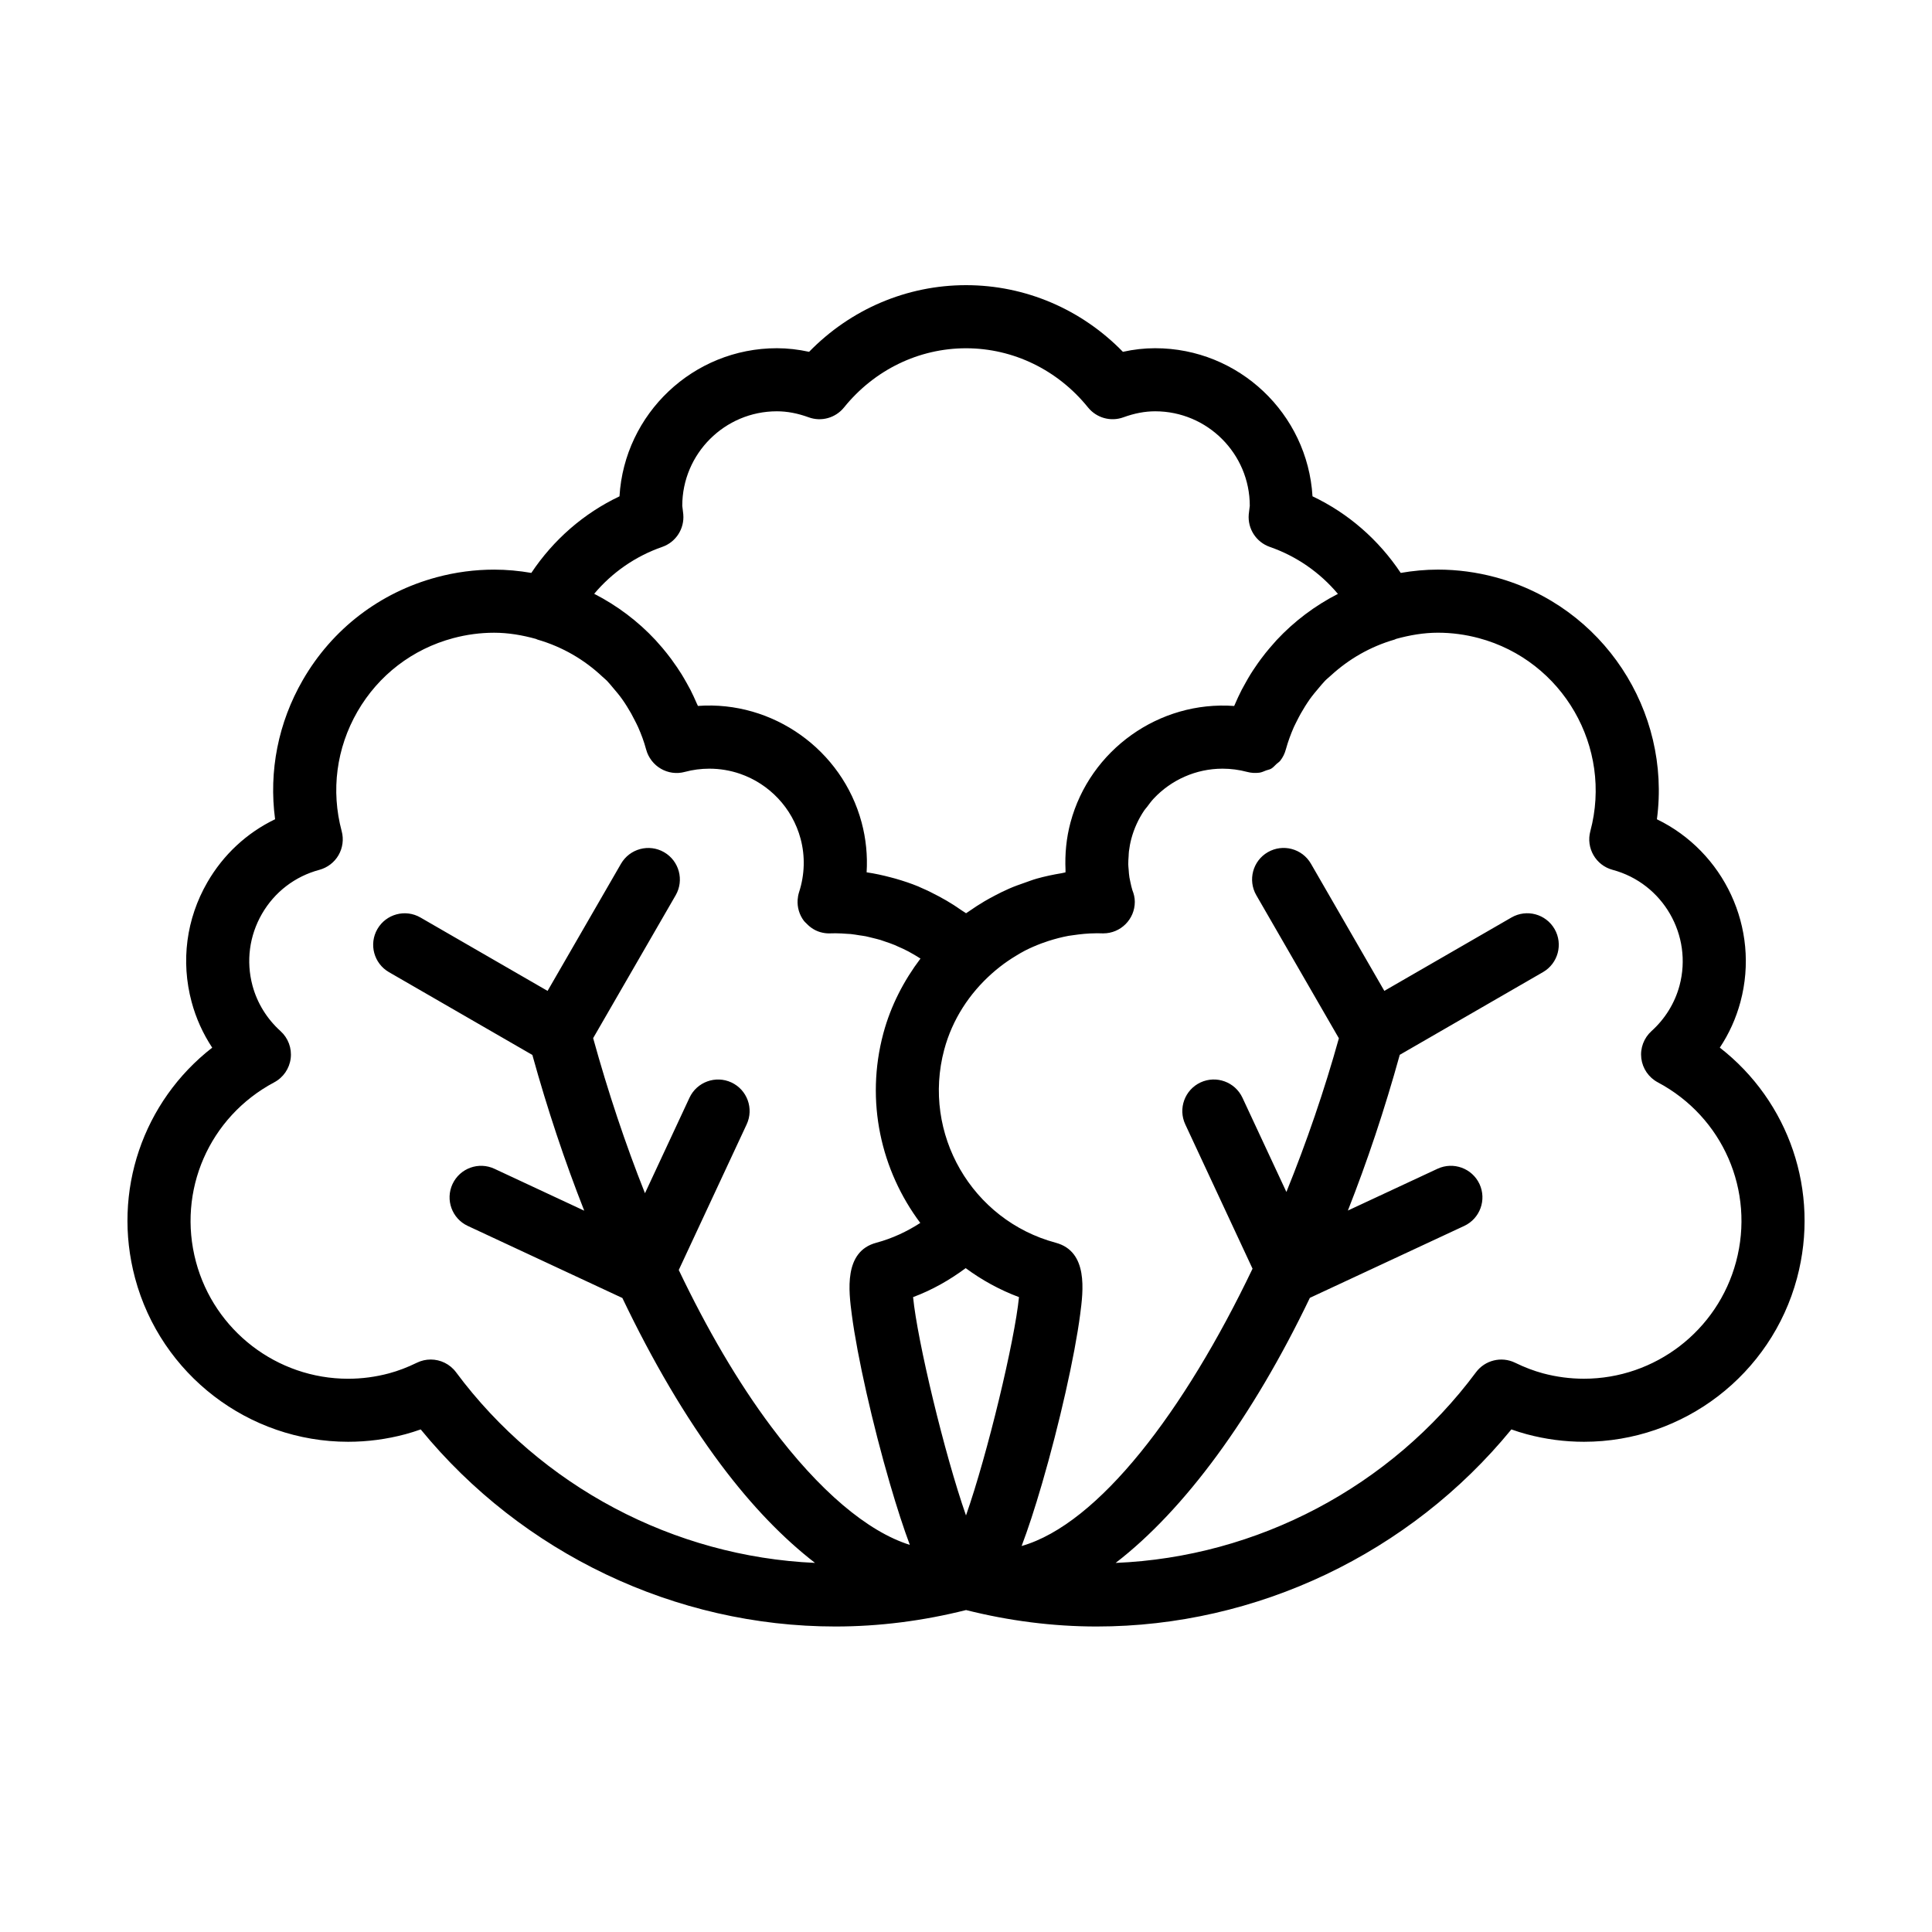
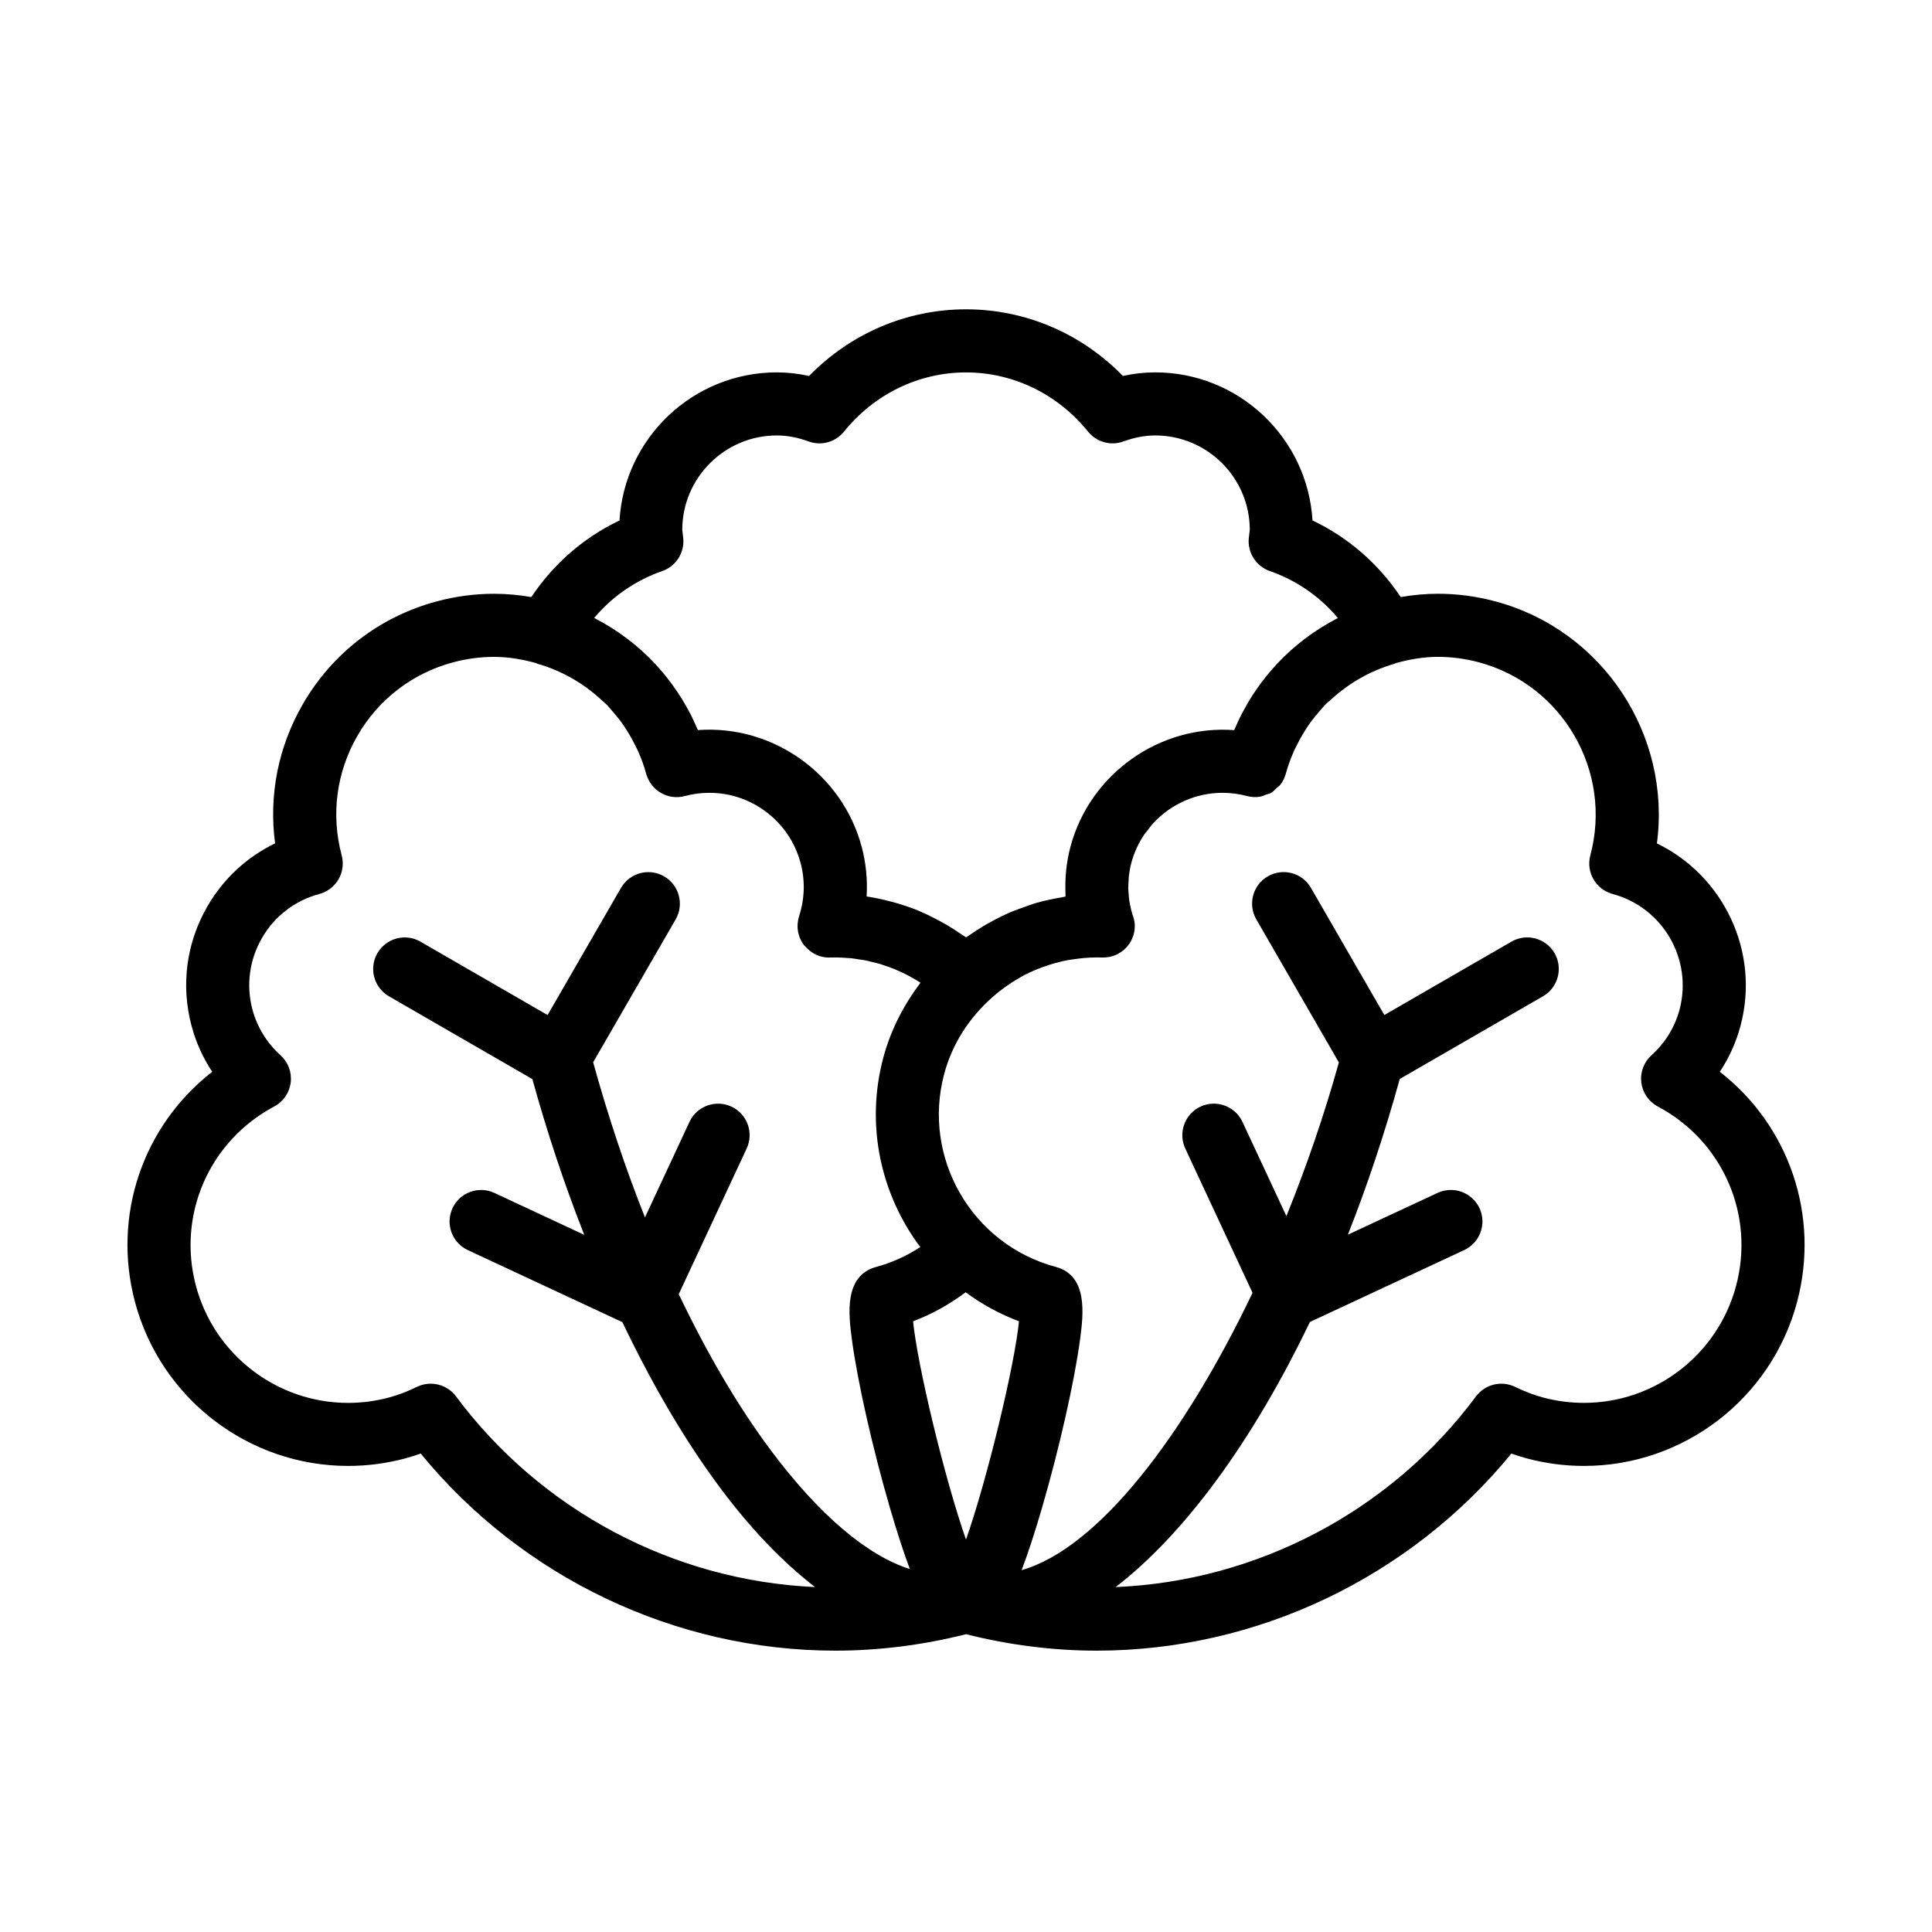
<svg xmlns="http://www.w3.org/2000/svg" width="80px" height="80px" viewBox="0 0 80 80" version="1.1">
  <defs />
  <g id="Page-1" stroke="none" stroke-width="1" fill="none" fill-rule="evenodd">
-     <g id="sla" transform="translate(5, 11)" fill="#000000">
+     <g id="sla" transform="translate(5, 12)" fill="#000000">
      <g id="Page-1">
        <g id="sla">
-           <path d="M66.214,32.38 C66.599,31.801 66.886,31.164 67.068,30.488 C67.891,27.417 66.37,24.261 63.609,22.924 C64.204,18.446 61.392,14.1 56.914,12.9 C56.137,12.692 55.341,12.586 54.544,12.586 C54.02,12.586 53.505,12.636 53.001,12.723 C52.084,11.35 50.831,10.254 49.348,9.551 C49.144,6.135 46.299,3.419 42.834,3.419 C42.388,3.419 41.945,3.468 41.497,3.568 C39.778,1.803 37.455,0.808 35.001,0.808 C32.546,0.808 30.223,1.804 28.503,3.568 C28.054,3.47 27.608,3.419 27.168,3.419 C23.701,3.419 20.855,6.135 20.652,9.552 C19.17,10.256 17.916,11.35 17.001,12.723 C16.497,12.636 15.983,12.587 15.459,12.587 C14.662,12.587 13.865,12.692 13.088,12.901 C10.73,13.533 8.759,15.044 7.539,17.158 C6.519,18.924 6.125,20.935 6.391,22.923 C5.221,23.486 4.249,24.386 3.586,25.534 C2.713,27.045 2.482,28.803 2.934,30.487 C3.115,31.162 3.403,31.8 3.787,32.381 C0.928,34.604 -0.371,38.327 0.593,41.926 C1.662,45.915 5.29,48.701 9.416,48.701 C10.213,48.701 11.009,48.596 11.786,48.388 C11.999,48.33 12.209,48.264 12.421,48.189 C16.619,53.318 22.963,56.351 29.593,56.35 C31.41,56.35 33.226,56.115 35.002,55.669 C36.778,56.115 38.594,56.35 40.409,56.35 C47.041,56.35 53.386,53.318 57.583,48.189 C57.795,48.265 58.006,48.33 58.219,48.388 C58.994,48.596 59.791,48.701 60.588,48.701 L60.589,48.701 C64.714,48.701 68.342,45.915 69.41,41.926 C70.372,38.327 69.073,34.604 66.214,32.38 L66.214,32.38 L66.214,32.38 Z M22.422,11.646 C22.988,11.449 23.346,10.892 23.293,10.296 C23.286,10.218 23.276,10.141 23.266,10.064 C23.26,10.024 23.253,9.984 23.251,9.946 C23.251,7.787 25.008,6.031 27.168,6.031 C27.593,6.031 28.024,6.112 28.486,6.28 C29.009,6.472 29.597,6.306 29.947,5.874 C31.205,4.315 33.047,3.421 35.001,3.421 C36.954,3.421 38.797,4.315 40.054,5.873 C40.405,6.306 40.991,6.47 41.514,6.281 C41.978,6.112 42.411,6.031 42.834,6.031 C44.994,6.031 46.75,7.787 46.751,9.944 C46.749,9.984 46.742,10.024 46.736,10.063 C46.725,10.142 46.716,10.22 46.708,10.3 C46.657,10.895 47.016,11.449 47.58,11.646 C48.687,12.031 49.654,12.704 50.4,13.592 C49.451,14.077 48.592,14.724 47.865,15.502 C47.825,15.546 47.788,15.592 47.748,15.635 C47.629,15.768 47.513,15.903 47.401,16.043 C47.336,16.125 47.272,16.21 47.209,16.293 C47.127,16.403 47.048,16.515 46.971,16.631 C46.906,16.726 46.842,16.821 46.782,16.919 C46.708,17.038 46.639,17.16 46.571,17.283 C46.519,17.377 46.465,17.469 46.416,17.564 C46.313,17.765 46.218,17.969 46.129,18.179 C46.122,18.197 46.112,18.214 46.104,18.233 C42.997,18.006 40.131,20.052 39.327,23.056 C39.154,23.7 39.091,24.363 39.121,25.025 C39.123,25.057 39.117,25.09 39.119,25.124 C39.066,25.131 39.017,25.148 38.963,25.157 C38.614,25.214 38.269,25.287 37.93,25.382 C37.752,25.433 37.582,25.499 37.408,25.56 C37.203,25.631 37.001,25.702 36.803,25.789 C36.596,25.877 36.399,25.976 36.201,26.08 C36.054,26.157 35.908,26.236 35.764,26.321 C35.543,26.452 35.33,26.589 35.121,26.737 C35.082,26.765 35.04,26.787 35.002,26.815 C34.946,26.773 34.884,26.742 34.828,26.702 C34.624,26.558 34.414,26.422 34.199,26.296 C34.091,26.233 33.981,26.172 33.872,26.114 C33.634,25.986 33.392,25.867 33.144,25.761 C33.102,25.742 33.062,25.721 33.02,25.704 C32.713,25.578 32.398,25.474 32.078,25.382 C32.014,25.364 31.95,25.347 31.887,25.331 C31.559,25.244 31.226,25.17 30.885,25.121 C30.927,24.426 30.859,23.729 30.677,23.053 C29.872,20.049 27.002,18.004 23.9,18.231 C23.884,18.193 23.864,18.157 23.847,18.118 C23.767,17.931 23.681,17.746 23.589,17.564 C23.539,17.468 23.484,17.374 23.432,17.278 C23.363,17.156 23.294,17.034 23.221,16.916 C23.161,16.82 23.098,16.725 23.035,16.631 C22.955,16.514 22.874,16.398 22.79,16.284 C22.73,16.203 22.669,16.122 22.605,16.044 C22.49,15.898 22.369,15.756 22.244,15.619 C22.209,15.581 22.176,15.54 22.141,15.502 C21.414,14.721 20.554,14.075 19.604,13.588 C20.347,12.704 21.314,12.031 22.422,11.646 L22.422,11.646 L22.422,11.646 Z M13.883,45.821 C13.63,45.481 13.236,45.295 12.835,45.295 C12.641,45.295 12.446,45.338 12.264,45.427 C11.865,45.622 11.487,45.765 11.109,45.867 C10.553,46.016 9.983,46.091 9.415,46.091 C6.469,46.091 3.878,44.101 3.115,41.251 C2.328,38.31 3.659,35.252 6.355,33.817 C6.731,33.617 6.985,33.247 7.037,32.824 C7.089,32.403 6.932,31.982 6.616,31.696 C6.05,31.185 5.65,30.534 5.455,29.812 C5.185,28.802 5.324,27.748 5.847,26.841 C6.37,25.935 7.215,25.288 8.225,25.018 C8.559,24.927 8.845,24.709 9.018,24.41 C9.191,24.109 9.238,23.753 9.149,23.419 C8.697,21.735 8.93,19.976 9.801,18.465 C10.672,16.956 12.081,15.875 13.764,15.425 C14.32,15.276 14.89,15.2 15.459,15.2 C16.056,15.2 16.631,15.301 17.188,15.455 C17.211,15.464 17.232,15.476 17.256,15.484 C18.294,15.784 19.206,16.322 19.952,17.027 C20.01,17.082 20.074,17.13 20.131,17.188 C20.225,17.284 20.306,17.391 20.395,17.493 C20.523,17.642 20.649,17.792 20.763,17.953 C20.832,18.049 20.897,18.15 20.96,18.25 C21.079,18.438 21.189,18.633 21.288,18.835 C21.333,18.926 21.382,19.015 21.423,19.109 C21.554,19.406 21.669,19.711 21.754,20.032 C21.755,20.035 21.756,20.038 21.757,20.04 C21.802,20.209 21.88,20.359 21.979,20.489 C21.981,20.492 21.983,20.495 21.985,20.498 C22.09,20.633 22.219,20.748 22.365,20.831 C22.365,20.831 22.365,20.831 22.366,20.832 L22.366,20.832 C22.656,21 23.01,21.057 23.356,20.963 C23.689,20.873 24.032,20.829 24.373,20.829 C24.814,20.829 25.243,20.903 25.644,21.041 C26.848,21.457 27.808,22.449 28.151,23.732 C28.344,24.454 28.322,25.218 28.088,25.942 C28.055,26.044 28.036,26.148 28.029,26.252 C28.006,26.563 28.096,26.876 28.288,27.131 C28.318,27.171 28.356,27.201 28.39,27.236 C28.572,27.43 28.799,27.568 29.061,27.621 C29.162,27.643 29.268,27.653 29.375,27.649 L29.596,27.645 C29.765,27.645 29.931,27.657 30.097,27.669 C30.139,27.673 30.18,27.672 30.222,27.676 C30.344,27.688 30.465,27.71 30.586,27.729 C30.673,27.743 30.76,27.751 30.847,27.769 C30.939,27.787 31.029,27.814 31.121,27.835 C31.234,27.863 31.348,27.889 31.459,27.922 C31.523,27.941 31.585,27.967 31.647,27.987 C31.784,28.033 31.921,28.079 32.053,28.134 C32.091,28.149 32.128,28.169 32.166,28.186 C32.32,28.252 32.473,28.321 32.62,28.4 C32.638,28.41 32.655,28.421 32.673,28.43 C32.824,28.512 32.971,28.6 33.115,28.692 C32.427,29.604 31.886,30.639 31.577,31.79 C30.823,34.606 31.481,37.47 33.107,39.639 C32.556,39.995 31.95,40.281 31.284,40.46 C29.929,40.822 30.144,42.462 30.272,43.442 C30.499,45.17 31.133,47.98 31.849,50.434 C32.151,51.468 32.422,52.296 32.674,52.97 C30.924,52.421 28.924,50.737 26.932,48.072 C25.557,46.236 24.273,44.032 23.106,41.588 L25.918,35.557 C26.222,34.904 25.94,34.127 25.286,33.822 C24.633,33.519 23.854,33.801 23.55,34.455 L21.707,38.409 C20.9,36.383 20.18,34.224 19.561,31.987 L22.977,26.072 C23.338,25.447 23.123,24.649 22.499,24.288 C21.872,23.927 21.076,24.142 20.714,24.766 L17.674,30.031 L12.41,26.992 C11.786,26.631 10.988,26.846 10.627,27.47 C10.266,28.095 10.481,28.893 11.105,29.254 L17.044,32.683 C17.664,34.923 18.385,37.084 19.192,39.132 L15.474,37.397 C14.82,37.091 14.044,37.374 13.738,38.028 C13.434,38.681 13.716,39.459 14.37,39.763 L20.771,42.747 C22.009,45.337 23.376,47.678 24.843,49.638 C26.128,51.357 27.441,52.707 28.748,53.716 C22.907,53.458 17.4,50.553 13.883,45.821 L13.883,45.821 L13.883,45.821 Z M35,51.752 C34.108,49.206 32.983,44.507 32.809,42.711 C33.606,42.413 34.329,41.999 34.987,41.511 C35.652,42.002 36.39,42.41 37.194,42.711 C37.018,44.506 35.892,49.207 35,51.752 L35,51.752 Z M66.886,41.251 C66.123,44.101 63.531,46.09 60.586,46.09 C60.018,46.09 59.447,46.015 58.892,45.867 C58.515,45.765 58.136,45.622 57.733,45.426 C57.171,45.154 56.491,45.32 56.117,45.823 C52.59,50.569 47.057,53.475 41.196,53.717 C44.044,51.525 46.864,47.693 49.239,42.741 L55.63,39.763 C56.284,39.458 56.566,38.681 56.263,38.028 C55.957,37.374 55.18,37.092 54.527,37.395 L50.813,39.126 C51.61,37.106 52.333,34.947 52.961,32.678 L58.893,29.253 C59.517,28.892 59.731,28.093 59.371,27.469 C59.009,26.843 58.211,26.631 57.587,26.991 L52.322,30.03 L49.283,24.764 C48.921,24.138 48.123,23.927 47.499,24.286 C46.874,24.646 46.661,25.445 47.021,26.069 L50.44,31.993 C49.842,34.141 49.104,36.291 48.267,38.357 L46.447,34.454 C46.141,33.801 45.365,33.518 44.712,33.821 C44.058,34.126 43.775,34.903 44.079,35.556 L46.865,41.534 C44.041,47.437 40.489,52.106 37.303,53.017 C37.562,52.333 37.841,51.489 38.151,50.425 C38.867,47.965 39.502,45.153 39.727,43.429 C39.855,42.453 40.068,40.821 38.715,40.459 C35.239,39.526 33.168,35.94 34.098,32.464 C34.434,31.211 35.141,30.141 36.065,29.317 C36.276,29.129 36.496,28.955 36.724,28.799 C36.834,28.724 36.944,28.651 37.058,28.584 C37.183,28.508 37.307,28.432 37.435,28.367 C37.658,28.252 37.889,28.153 38.125,28.064 C38.222,28.028 38.32,27.994 38.419,27.962 C38.687,27.877 38.961,27.804 39.241,27.752 C39.307,27.74 39.374,27.733 39.439,27.724 C39.745,27.679 40.055,27.647 40.371,27.646 C40.382,27.646 40.391,27.644 40.402,27.644 L40.62,27.648 C40.636,27.649 40.651,27.649 40.665,27.649 C40.673,27.65 40.679,27.65 40.684,27.649 C41.405,27.649 41.99,27.064 41.99,26.344 C41.99,26.171 41.95,26.01 41.889,25.859 C41.856,25.752 41.831,25.642 41.808,25.532 C41.794,25.466 41.778,25.399 41.767,25.332 C41.749,25.223 41.742,25.114 41.735,25.006 C41.729,24.934 41.72,24.863 41.719,24.791 C41.717,24.678 41.726,24.564 41.734,24.452 C41.738,24.387 41.738,24.32 41.746,24.256 C41.768,24.08 41.8,23.903 41.846,23.731 C41.96,23.304 42.144,22.908 42.381,22.557 C42.414,22.506 42.458,22.464 42.494,22.416 C42.585,22.294 42.673,22.172 42.777,22.062 C43.499,21.295 44.521,20.829 45.624,20.829 C45.965,20.829 46.308,20.874 46.641,20.963 C46.807,21.007 46.979,21.017 47.149,20.995 C47.246,20.983 47.337,20.936 47.431,20.901 C47.497,20.876 47.569,20.868 47.632,20.832 C47.633,20.832 47.633,20.831 47.634,20.831 C47.721,20.781 47.782,20.704 47.854,20.638 C47.907,20.588 47.972,20.553 48.015,20.496 C48.119,20.362 48.197,20.207 48.242,20.038 C48.244,20.032 48.247,20.026 48.248,20.019 C48.335,19.702 48.448,19.399 48.576,19.106 C48.617,19.015 48.664,18.929 48.707,18.841 C48.809,18.634 48.922,18.435 49.044,18.241 C49.104,18.147 49.165,18.052 49.23,17.96 C49.351,17.79 49.483,17.633 49.617,17.476 C49.7,17.381 49.776,17.282 49.866,17.191 C49.942,17.111 50.031,17.044 50.112,16.969 C50.847,16.294 51.736,15.776 52.745,15.484 C52.77,15.476 52.793,15.463 52.817,15.453 C53.372,15.301 53.947,15.199 54.542,15.199 C55.11,15.199 55.68,15.275 56.236,15.424 C59.712,16.356 61.782,19.942 60.852,23.419 C60.666,24.116 61.079,24.831 61.775,25.018 C63.86,25.576 65.102,27.728 64.545,29.813 C64.351,30.534 63.95,31.185 63.384,31.696 C63.068,31.982 62.911,32.403 62.963,32.825 C63.016,33.247 63.27,33.617 63.646,33.817 C66.342,35.251 67.674,38.309 66.886,41.251 L66.886,41.251 Z" id="Shape" />
+           <g id="Page-1">
+             <g id="sla">
+               <path d="M66.214,32.38 C66.599,31.801 66.886,31.164 67.068,30.488 C67.891,27.417 66.37,24.261 63.609,22.924 C64.204,18.446 61.392,14.1 56.914,12.9 C56.137,12.692 55.341,12.586 54.544,12.586 C54.02,12.586 53.505,12.636 53.001,12.723 C52.084,11.35 50.831,10.254 49.348,9.551 C49.144,6.135 46.299,3.419 42.834,3.419 C42.388,3.419 41.945,3.468 41.497,3.568 C39.778,1.803 37.455,0.808 35.001,0.808 C32.546,0.808 30.223,1.804 28.503,3.568 C28.054,3.47 27.608,3.419 27.168,3.419 C23.701,3.419 20.855,6.135 20.652,9.552 C19.17,10.256 17.916,11.35 17.001,12.723 C16.497,12.636 15.983,12.587 15.459,12.587 C14.662,12.587 13.865,12.692 13.088,12.901 C10.73,13.533 8.759,15.044 7.539,17.158 C6.519,18.924 6.125,20.935 6.391,22.923 C5.221,23.486 4.249,24.386 3.586,25.534 C2.713,27.045 2.482,28.803 2.934,30.487 C3.115,31.162 3.403,31.8 3.787,32.381 C0.928,34.604 -0.371,38.327 0.593,41.926 C1.662,45.915 5.29,48.701 9.416,48.701 C10.213,48.701 11.009,48.596 11.786,48.388 C11.999,48.33 12.209,48.264 12.421,48.189 C16.619,53.318 22.963,56.351 29.593,56.35 C31.41,56.35 33.226,56.115 35.002,55.669 C36.778,56.115 38.594,56.35 40.409,56.35 C47.041,56.35 53.386,53.318 57.583,48.189 C57.795,48.265 58.006,48.33 58.219,48.388 C58.994,48.596 59.791,48.701 60.588,48.701 L60.589,48.701 C64.714,48.701 68.342,45.915 69.41,41.926 C70.372,38.327 69.073,34.604 66.214,32.38 L66.214,32.38 L66.214,32.38 L66.214,32.38 Z M22.422,11.646 C22.988,11.449 23.346,10.892 23.293,10.296 C23.286,10.218 23.276,10.141 23.266,10.064 C23.26,10.024 23.253,9.984 23.251,9.946 C23.251,7.787 25.008,6.031 27.168,6.031 C27.593,6.031 28.024,6.112 28.486,6.28 C29.009,6.472 29.597,6.306 29.947,5.874 C31.205,4.315 33.047,3.421 35.001,3.421 C36.954,3.421 38.797,4.315 40.054,5.873 C40.405,6.306 40.991,6.47 41.514,6.281 C41.978,6.112 42.411,6.031 42.834,6.031 C44.994,6.031 46.75,7.787 46.751,9.944 C46.749,9.984 46.742,10.024 46.736,10.063 C46.725,10.142 46.716,10.22 46.708,10.3 C46.657,10.895 47.016,11.449 47.58,11.646 C48.687,12.031 49.654,12.704 50.4,13.592 C49.451,14.077 48.592,14.724 47.865,15.502 C47.825,15.546 47.788,15.592 47.748,15.635 C47.629,15.768 47.513,15.903 47.401,16.043 C47.336,16.125 47.272,16.21 47.209,16.293 C47.127,16.403 47.048,16.515 46.971,16.631 C46.906,16.726 46.842,16.821 46.782,16.919 C46.708,17.038 46.639,17.16 46.571,17.283 C46.519,17.377 46.465,17.469 46.416,17.564 C46.313,17.765 46.218,17.969 46.129,18.179 C46.122,18.197 46.112,18.214 46.104,18.233 C42.997,18.006 40.131,20.052 39.327,23.056 C39.154,23.7 39.091,24.363 39.121,25.025 C39.123,25.057 39.117,25.09 39.119,25.124 C39.066,25.131 39.017,25.148 38.963,25.157 C38.614,25.214 38.269,25.287 37.93,25.382 C37.752,25.433 37.582,25.499 37.408,25.56 C37.203,25.631 37.001,25.702 36.803,25.789 C36.596,25.877 36.399,25.976 36.201,26.08 C36.054,26.157 35.908,26.236 35.764,26.321 C35.543,26.452 35.33,26.589 35.121,26.737 C35.082,26.765 35.04,26.787 35.002,26.815 C34.946,26.773 34.884,26.742 34.828,26.702 C34.624,26.558 34.414,26.422 34.199,26.296 C34.091,26.233 33.981,26.172 33.872,26.114 C33.634,25.986 33.392,25.867 33.144,25.761 C33.102,25.742 33.062,25.721 33.02,25.704 C32.713,25.578 32.398,25.474 32.078,25.382 C32.014,25.364 31.95,25.347 31.887,25.331 C31.559,25.244 31.226,25.17 30.885,25.121 C30.927,24.426 30.859,23.729 30.677,23.053 C29.872,20.049 27.002,18.004 23.9,18.231 C23.884,18.193 23.864,18.157 23.847,18.118 C23.767,17.931 23.681,17.746 23.589,17.564 C23.539,17.468 23.484,17.374 23.432,17.278 C23.363,17.156 23.294,17.034 23.221,16.916 C23.161,16.82 23.098,16.725 23.035,16.631 C22.955,16.514 22.874,16.398 22.79,16.284 C22.73,16.203 22.669,16.122 22.605,16.044 C22.49,15.898 22.369,15.756 22.244,15.619 C22.209,15.581 22.176,15.54 22.141,15.502 C21.414,14.721 20.554,14.075 19.604,13.588 C20.347,12.704 21.314,12.031 22.422,11.646 L22.422,11.646 L22.422,11.646 L22.422,11.646 Z M13.883,45.821 C13.63,45.481 13.236,45.295 12.835,45.295 C12.641,45.295 12.446,45.338 12.264,45.427 C11.865,45.622 11.487,45.765 11.109,45.867 C10.553,46.016 9.983,46.091 9.415,46.091 C6.469,46.091 3.878,44.101 3.115,41.251 C2.328,38.31 3.659,35.252 6.355,33.817 C6.731,33.617 6.985,33.247 7.037,32.824 C7.089,32.403 6.932,31.982 6.616,31.696 C6.05,31.185 5.65,30.534 5.455,29.812 C5.185,28.802 5.324,27.748 5.847,26.841 C6.37,25.935 7.215,25.288 8.225,25.018 C8.559,24.927 8.845,24.709 9.018,24.41 C9.191,24.109 9.238,23.753 9.149,23.419 C8.697,21.735 8.93,19.976 9.801,18.465 C10.672,16.956 12.081,15.875 13.764,15.425 C14.32,15.276 14.89,15.2 15.459,15.2 C16.056,15.2 16.631,15.301 17.188,15.455 C17.211,15.464 17.232,15.476 17.256,15.484 C18.294,15.784 19.206,16.322 19.952,17.027 C20.01,17.082 20.074,17.13 20.131,17.188 C20.225,17.284 20.306,17.391 20.395,17.493 C20.523,17.642 20.649,17.792 20.763,17.953 C20.832,18.049 20.897,18.15 20.96,18.25 C21.079,18.438 21.189,18.633 21.288,18.835 C21.333,18.926 21.382,19.015 21.423,19.109 C21.554,19.406 21.669,19.711 21.754,20.032 C21.755,20.035 21.756,20.038 21.757,20.04 C21.802,20.209 21.88,20.359 21.979,20.489 C21.981,20.492 21.983,20.495 21.985,20.498 C22.09,20.633 22.219,20.748 22.365,20.831 C22.365,20.831 22.365,20.831 22.366,20.832 L22.366,20.832 C22.656,21 23.01,21.057 23.356,20.963 C23.689,20.873 24.032,20.829 24.373,20.829 C24.814,20.829 25.243,20.903 25.644,21.041 C26.848,21.457 27.808,22.449 28.151,23.732 C28.344,24.454 28.322,25.218 28.088,25.942 C28.055,26.044 28.036,26.148 28.029,26.252 C28.006,26.563 28.096,26.876 28.288,27.131 C28.318,27.171 28.356,27.201 28.39,27.236 C28.572,27.43 28.799,27.568 29.061,27.621 C29.162,27.643 29.268,27.653 29.375,27.649 L29.596,27.645 C29.765,27.645 29.931,27.657 30.097,27.669 C30.139,27.673 30.18,27.672 30.222,27.676 C30.344,27.688 30.465,27.71 30.586,27.729 C30.673,27.743 30.76,27.751 30.847,27.769 C30.939,27.787 31.029,27.814 31.121,27.835 C31.234,27.863 31.348,27.889 31.459,27.922 C31.523,27.941 31.585,27.967 31.647,27.987 C31.784,28.033 31.921,28.079 32.053,28.134 C32.091,28.149 32.128,28.169 32.166,28.186 C32.32,28.252 32.473,28.321 32.62,28.4 C32.638,28.41 32.655,28.421 32.673,28.43 C32.824,28.512 32.971,28.6 33.115,28.692 C32.427,29.604 31.886,30.639 31.577,31.79 C30.823,34.606 31.481,37.47 33.107,39.639 C32.556,39.995 31.95,40.281 31.284,40.46 C29.929,40.822 30.144,42.462 30.272,43.442 C30.499,45.17 31.133,47.98 31.849,50.434 C32.151,51.468 32.422,52.296 32.674,52.97 C30.924,52.421 28.924,50.737 26.932,48.072 C25.557,46.236 24.273,44.032 23.106,41.588 L25.918,35.557 C26.222,34.904 25.94,34.127 25.286,33.822 C24.633,33.519 23.854,33.801 23.55,34.455 L21.707,38.409 C20.9,36.383 20.18,34.224 19.561,31.987 L22.977,26.072 C23.338,25.447 23.123,24.649 22.499,24.288 C21.872,23.927 21.076,24.142 20.714,24.766 L17.674,30.031 L12.41,26.992 C11.786,26.631 10.988,26.846 10.627,27.47 C10.266,28.095 10.481,28.893 11.105,29.254 L17.044,32.683 C17.664,34.923 18.385,37.084 19.192,39.132 L15.474,37.397 C14.82,37.091 14.044,37.374 13.738,38.028 C13.434,38.681 13.716,39.459 14.37,39.763 L20.771,42.747 C22.009,45.337 23.376,47.678 24.843,49.638 C26.128,51.357 27.441,52.707 28.748,53.716 C22.907,53.458 17.4,50.553 13.883,45.821 L13.883,45.821 L13.883,45.821 L13.883,45.821 Z M35,51.752 C34.108,49.206 32.983,44.507 32.809,42.711 C33.606,42.413 34.329,41.999 34.987,41.511 C35.652,42.002 36.39,42.41 37.194,42.711 C37.018,44.506 35.892,49.207 35,51.752 L35,51.752 L35,51.752 Z M66.886,41.251 C66.123,44.101 63.531,46.09 60.586,46.09 C60.018,46.09 59.447,46.015 58.892,45.867 C58.515,45.765 58.136,45.622 57.733,45.426 C57.171,45.154 56.491,45.32 56.117,45.823 C52.59,50.569 47.057,53.475 41.196,53.717 C44.044,51.525 46.864,47.693 49.239,42.741 L55.63,39.763 C56.284,39.458 56.566,38.681 56.263,38.028 C55.957,37.374 55.18,37.092 54.527,37.395 L50.813,39.126 C51.61,37.106 52.333,34.947 52.961,32.678 L58.893,29.253 C59.517,28.892 59.731,28.093 59.371,27.469 C59.009,26.843 58.211,26.631 57.587,26.991 L52.322,30.03 L49.283,24.764 C48.921,24.138 48.123,23.927 47.499,24.286 C46.874,24.646 46.661,25.445 47.021,26.069 L50.44,31.993 C49.842,34.141 49.104,36.291 48.267,38.357 L46.447,34.454 C46.141,33.801 45.365,33.518 44.712,33.821 C44.058,34.126 43.775,34.903 44.079,35.556 L46.865,41.534 C44.041,47.437 40.489,52.106 37.303,53.017 C37.562,52.333 37.841,51.489 38.151,50.425 C38.867,47.965 39.502,45.153 39.727,43.429 C39.855,42.453 40.068,40.821 38.715,40.459 C35.239,39.526 33.168,35.94 34.098,32.464 C34.434,31.211 35.141,30.141 36.065,29.317 C36.276,29.129 36.496,28.955 36.724,28.799 C36.834,28.724 36.944,28.651 37.058,28.584 C37.183,28.508 37.307,28.432 37.435,28.367 C37.658,28.252 37.889,28.153 38.125,28.064 C38.222,28.028 38.32,27.994 38.419,27.962 C38.687,27.877 38.961,27.804 39.241,27.752 C39.307,27.74 39.374,27.733 39.439,27.724 C39.745,27.679 40.055,27.647 40.371,27.646 C40.382,27.646 40.391,27.644 40.402,27.644 L40.62,27.648 C40.636,27.649 40.651,27.649 40.665,27.649 C40.673,27.65 40.679,27.65 40.684,27.649 C41.405,27.649 41.99,27.064 41.99,26.344 C41.99,26.171 41.95,26.01 41.889,25.859 C41.856,25.752 41.831,25.642 41.808,25.532 C41.794,25.466 41.778,25.399 41.767,25.332 C41.749,25.223 41.742,25.114 41.735,25.006 C41.729,24.934 41.72,24.863 41.719,24.791 C41.717,24.678 41.726,24.564 41.734,24.452 C41.738,24.387 41.738,24.32 41.746,24.256 C41.768,24.08 41.8,23.903 41.846,23.731 C41.96,23.304 42.144,22.908 42.381,22.557 C42.414,22.506 42.458,22.464 42.494,22.416 C42.585,22.294 42.673,22.172 42.777,22.062 C43.499,21.295 44.521,20.829 45.624,20.829 C45.965,20.829 46.308,20.874 46.641,20.963 C46.807,21.007 46.979,21.017 47.149,20.995 C47.246,20.983 47.337,20.936 47.431,20.901 C47.497,20.876 47.569,20.868 47.632,20.832 C47.633,20.832 47.633,20.831 47.634,20.831 C47.721,20.781 47.782,20.704 47.854,20.638 C47.907,20.588 47.972,20.553 48.015,20.496 C48.119,20.362 48.197,20.207 48.242,20.038 C48.244,20.032 48.247,20.026 48.248,20.019 C48.335,19.702 48.448,19.399 48.576,19.106 C48.617,19.015 48.664,18.929 48.707,18.841 C48.809,18.634 48.922,18.435 49.044,18.241 C49.104,18.147 49.165,18.052 49.23,17.96 C49.351,17.79 49.483,17.633 49.617,17.476 C49.7,17.381 49.776,17.282 49.866,17.191 C49.942,17.111 50.031,17.044 50.112,16.969 C50.847,16.294 51.736,15.776 52.745,15.484 C52.77,15.476 52.793,15.463 52.817,15.453 C53.372,15.301 53.947,15.199 54.542,15.199 C55.11,15.199 55.68,15.275 56.236,15.424 C59.712,16.356 61.782,19.942 60.852,23.419 C60.666,24.116 61.079,24.831 61.775,25.018 C63.86,25.576 65.102,27.728 64.545,29.813 C64.351,30.534 63.95,31.185 63.384,31.696 C63.068,31.982 62.911,32.403 62.963,32.825 C63.016,33.247 63.27,33.617 63.646,33.817 C66.342,35.251 67.674,38.309 66.886,41.251 L66.886,41.251 L66.886,41.251 Z" id="Shape" />
+             </g>
+           </g>
        </g>
      </g>
    </g>
  </g>
</svg>
